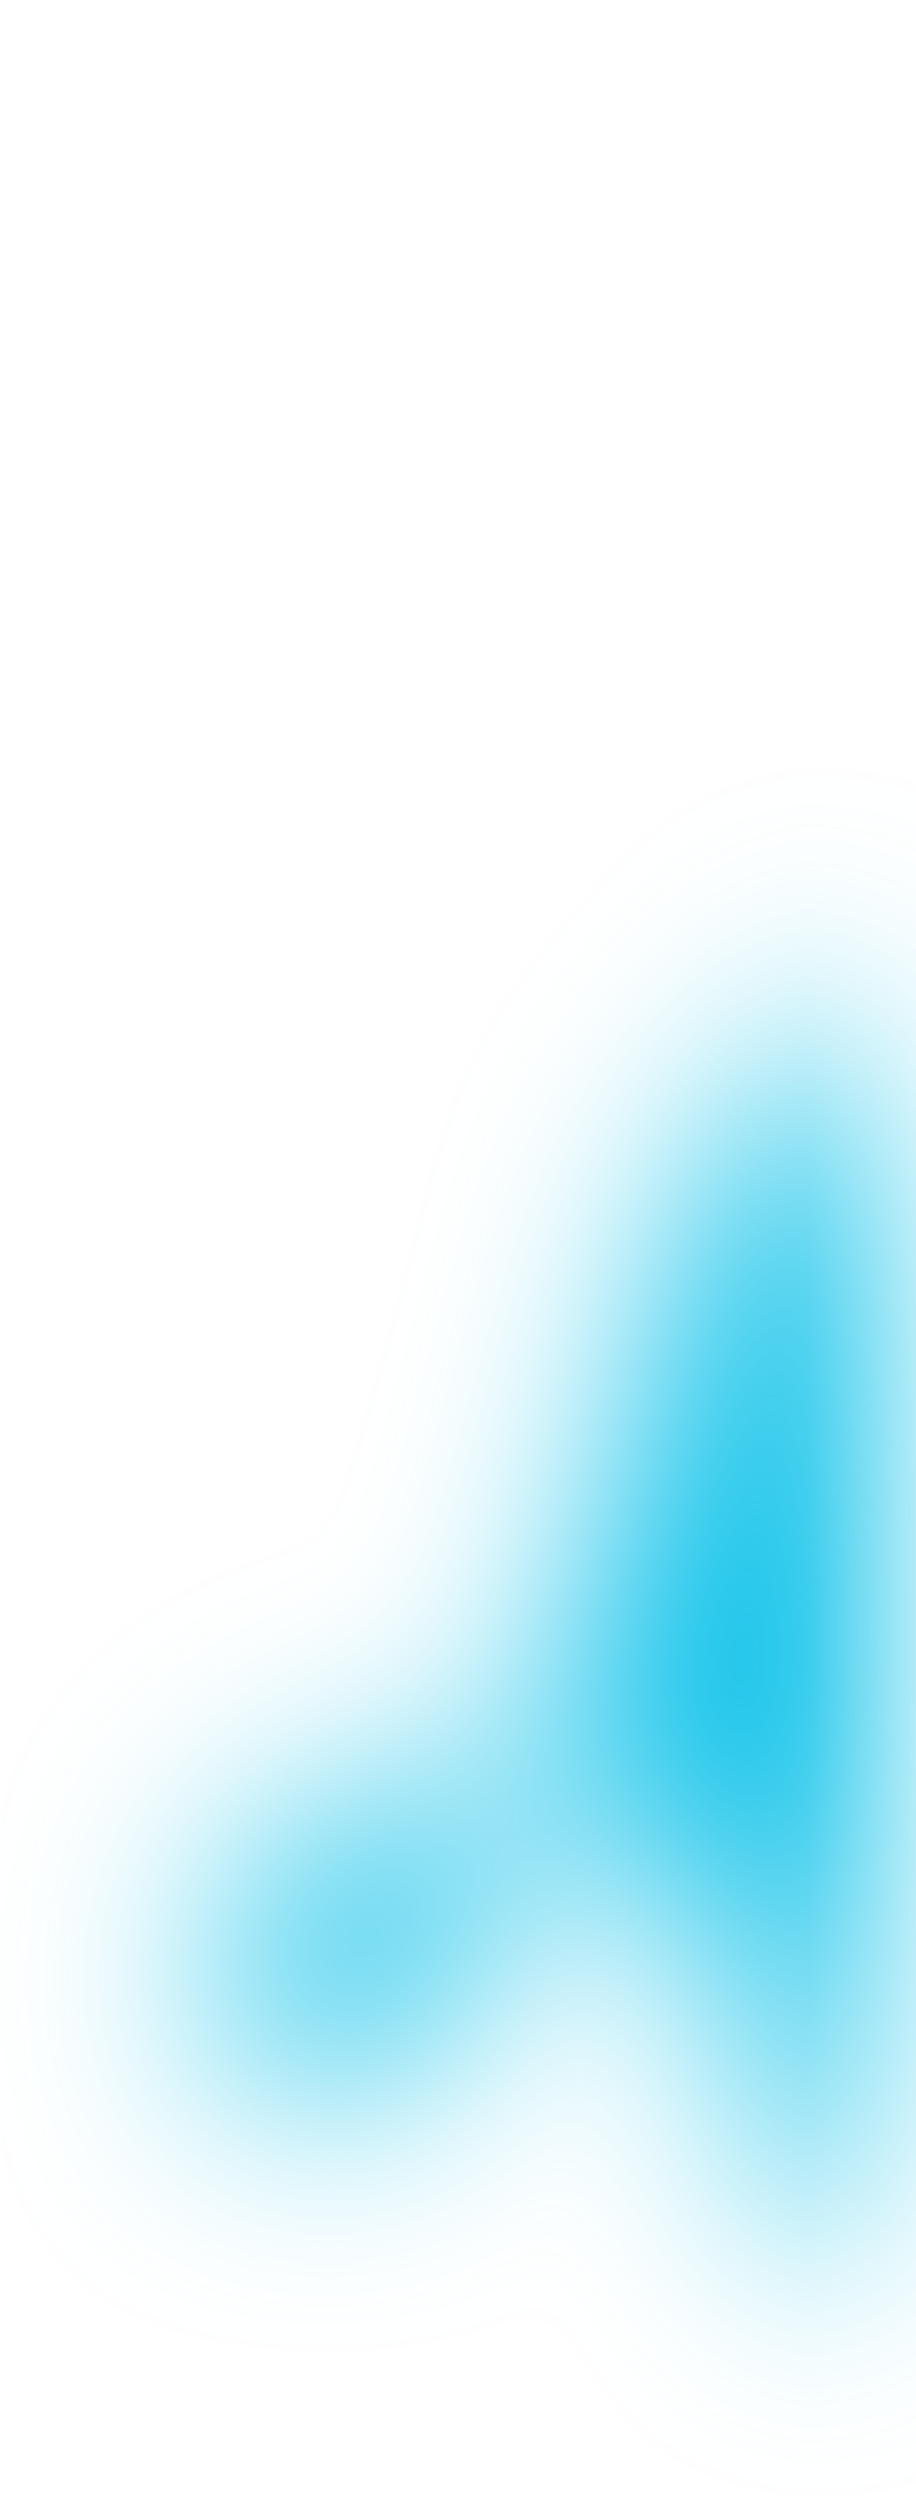
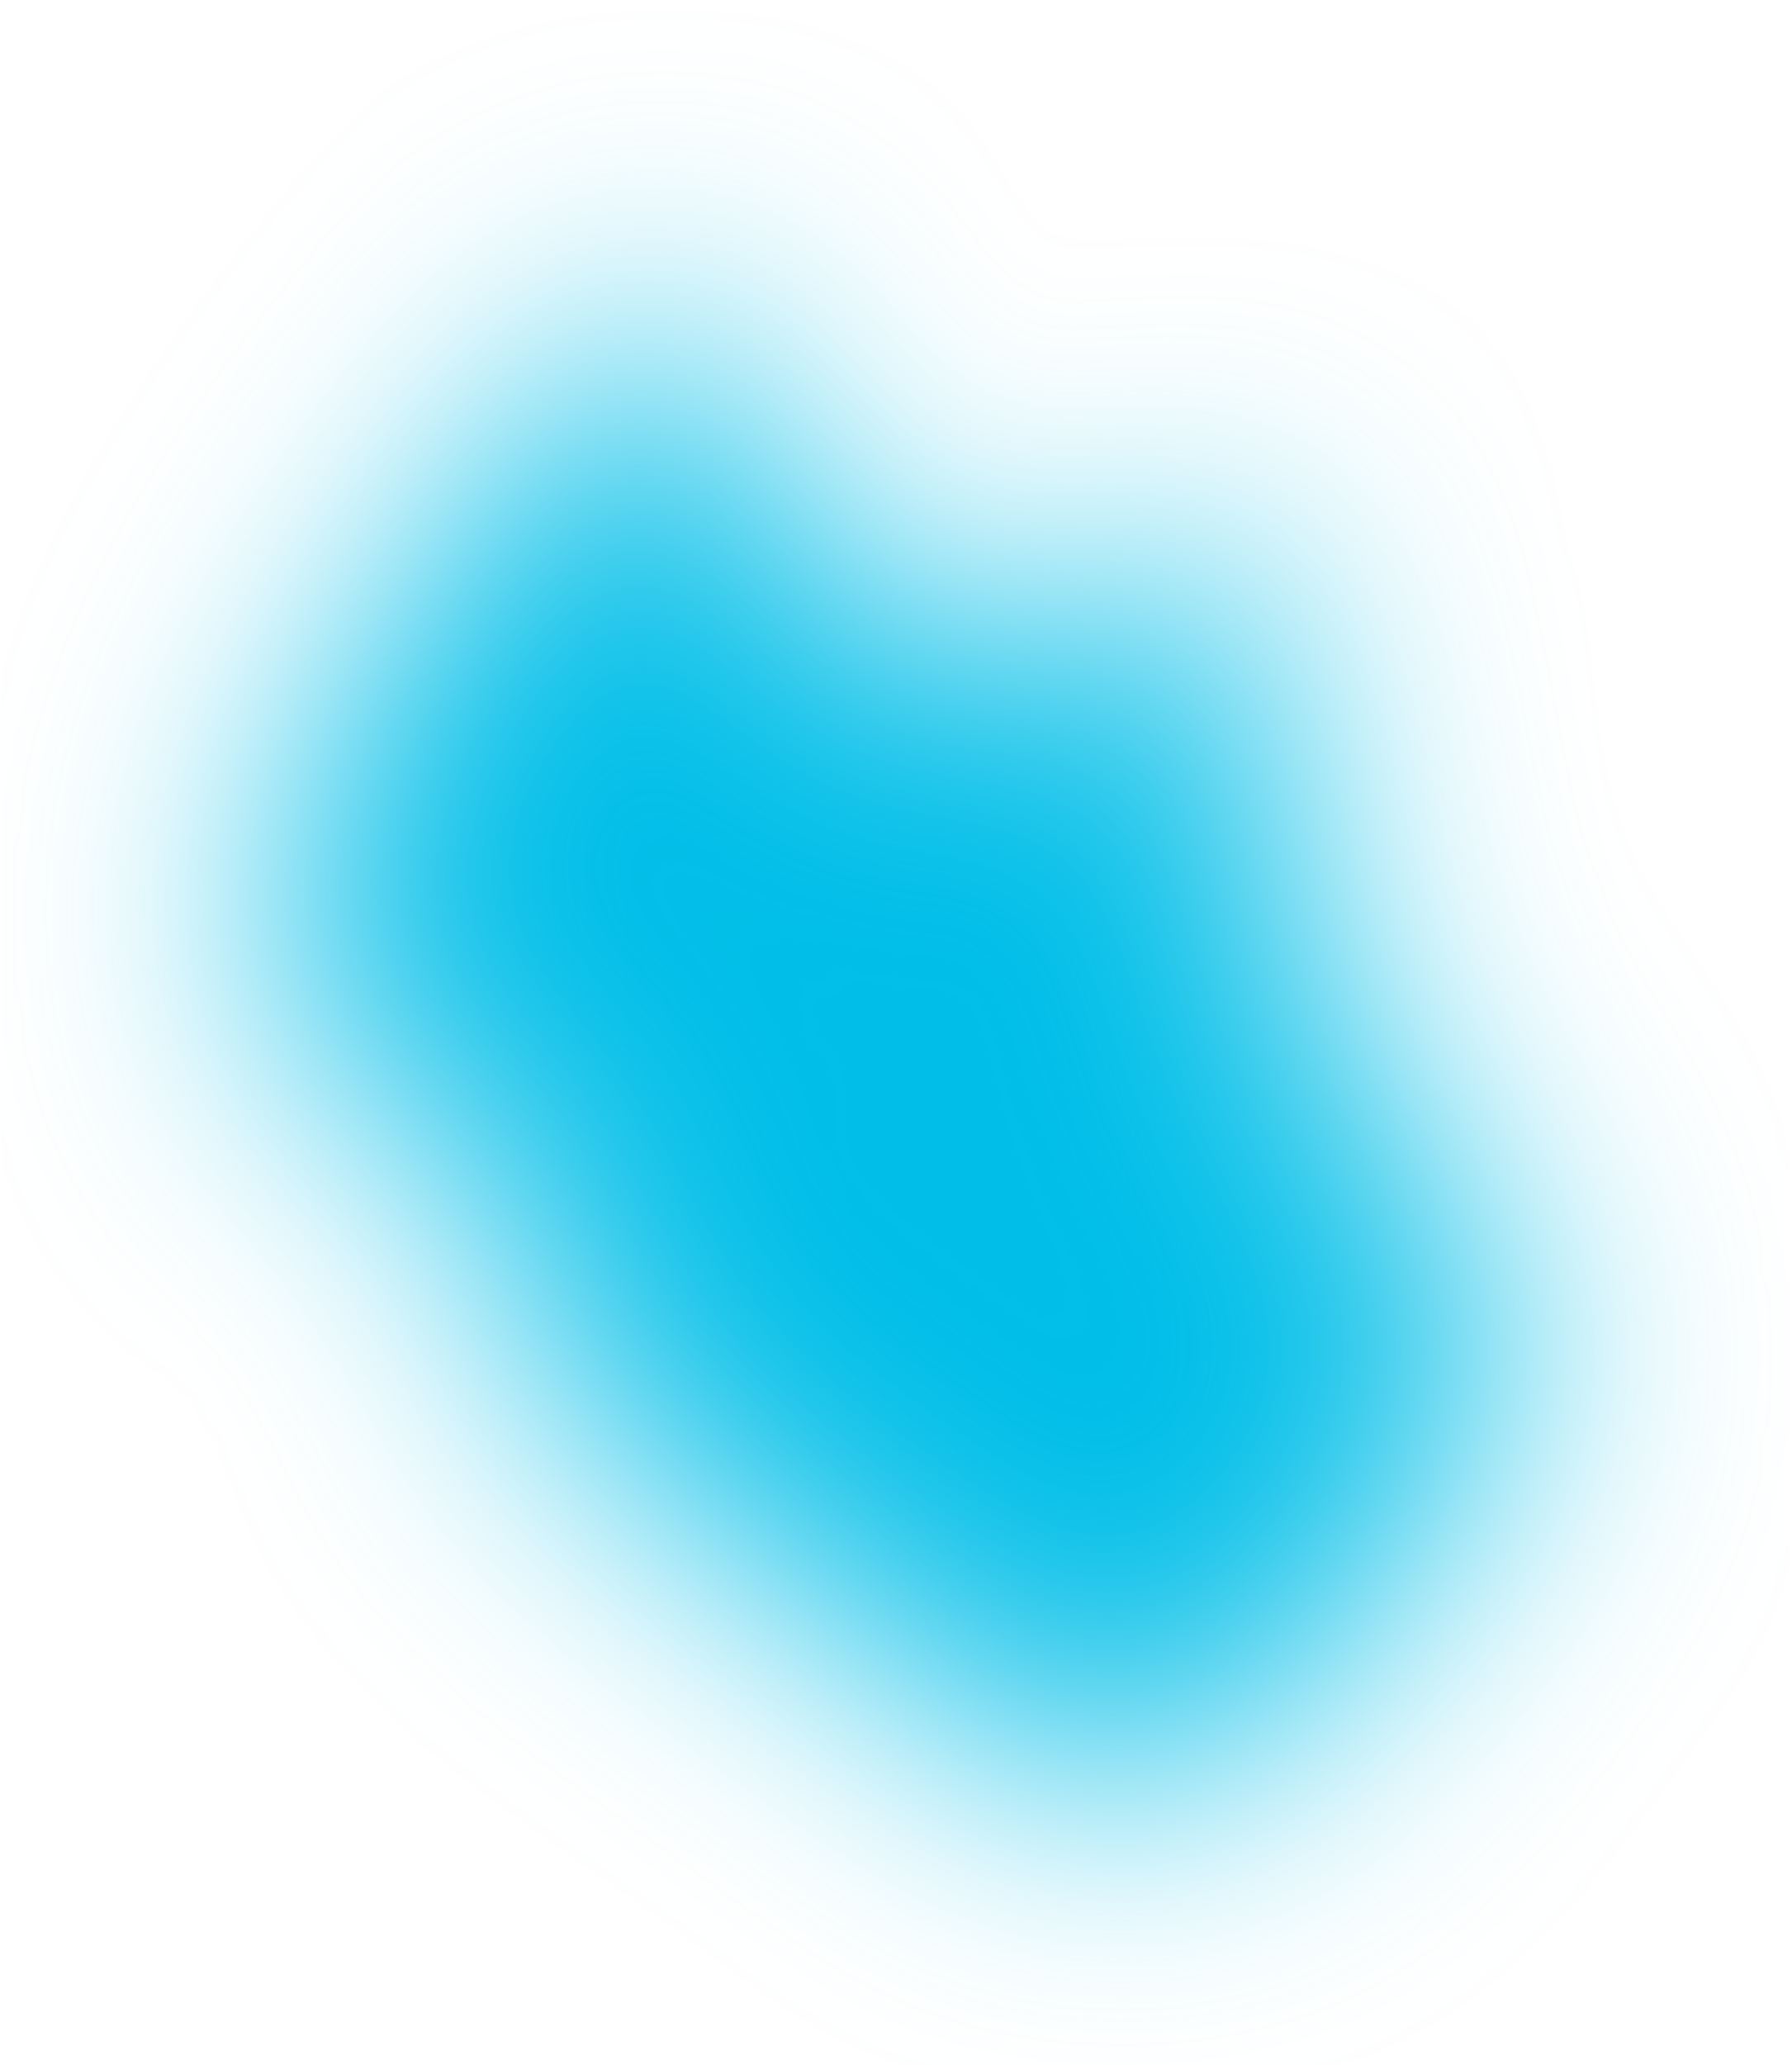
- <svg xmlns="http://www.w3.org/2000/svg" width="374" height="1021" viewBox="0 0 374 1021" fill="none">
-   <g filter="url(#filter0_f_382_3718)">
-     <path d="M706.819 99.854C686.561 33.333 286.569 491.062 286.569 491.062C286.569 491.062 257.388 623.576 218.094 729.653C142.747 719.564 57.995 787.353 109.185 847.046C145.104 888.931 185.152 818.582 218.094 729.653C258.68 735.088 296.536 763.119 308.947 827.184C344.399 1010.18 432.484 886.406 432.484 886.406C432.484 886.406 475.732 796.206 543.237 786L543.837 785.909C610.773 775.791 616.136 774.98 625.753 496.348C635.398 216.885 727.077 166.375 706.819 99.854Z" fill="#00BEE8" />
+ <svg xmlns="http://www.w3.org/2000/svg" width="598" height="689" viewBox="0 0 598 689" fill="none">
+   <g filter="url(#filter0_f_389_6571)">
+     <path d="M155.24 380.595C-17.922 332.74 228.928 93.051 228.928 93.051C228.928 93.051 287.734 296.793 368.79 202.221C449.847 107.65 393.172 296.794 466.972 383.118C540.773 469.442 481.902 494.504 481.902 494.504C481.902 494.504 405.161 637.012 342.61 584.298C280.06 531.585 207.425 498.251 179.921 451.851C155.12 410.012 171.65 395.038 197.644 391.927C185.258 388.75 171.178 384.999 155.24 380.595Z" fill="#00BEE8" />
  </g>
  <defs>
-     <filter id="filter0_f_382_3718" x="0.572" y="0.247" width="802.16" height="1020.08" filterUnits="userSpaceOnUse" color-interpolation-filters="sRGB">
+     <filter id="filter0_f_389_6571" x="0.631" y="0.051" width="596.516" height="688.947" filterUnits="userSpaceOnUse" color-interpolation-filters="sRGB">
      <feFlood flood-opacity="0" result="BackgroundImageFix" />
      <feBlend mode="normal" in="SourceGraphic" in2="BackgroundImageFix" result="shape" />
-       <feGaussianBlur stdDeviation="46.5" result="effect1_foregroundBlur_382_3718" />
+       <feGaussianBlur stdDeviation="46.5" result="effect1_foregroundBlur_389_6571" />
    </filter>
  </defs>
</svg>
